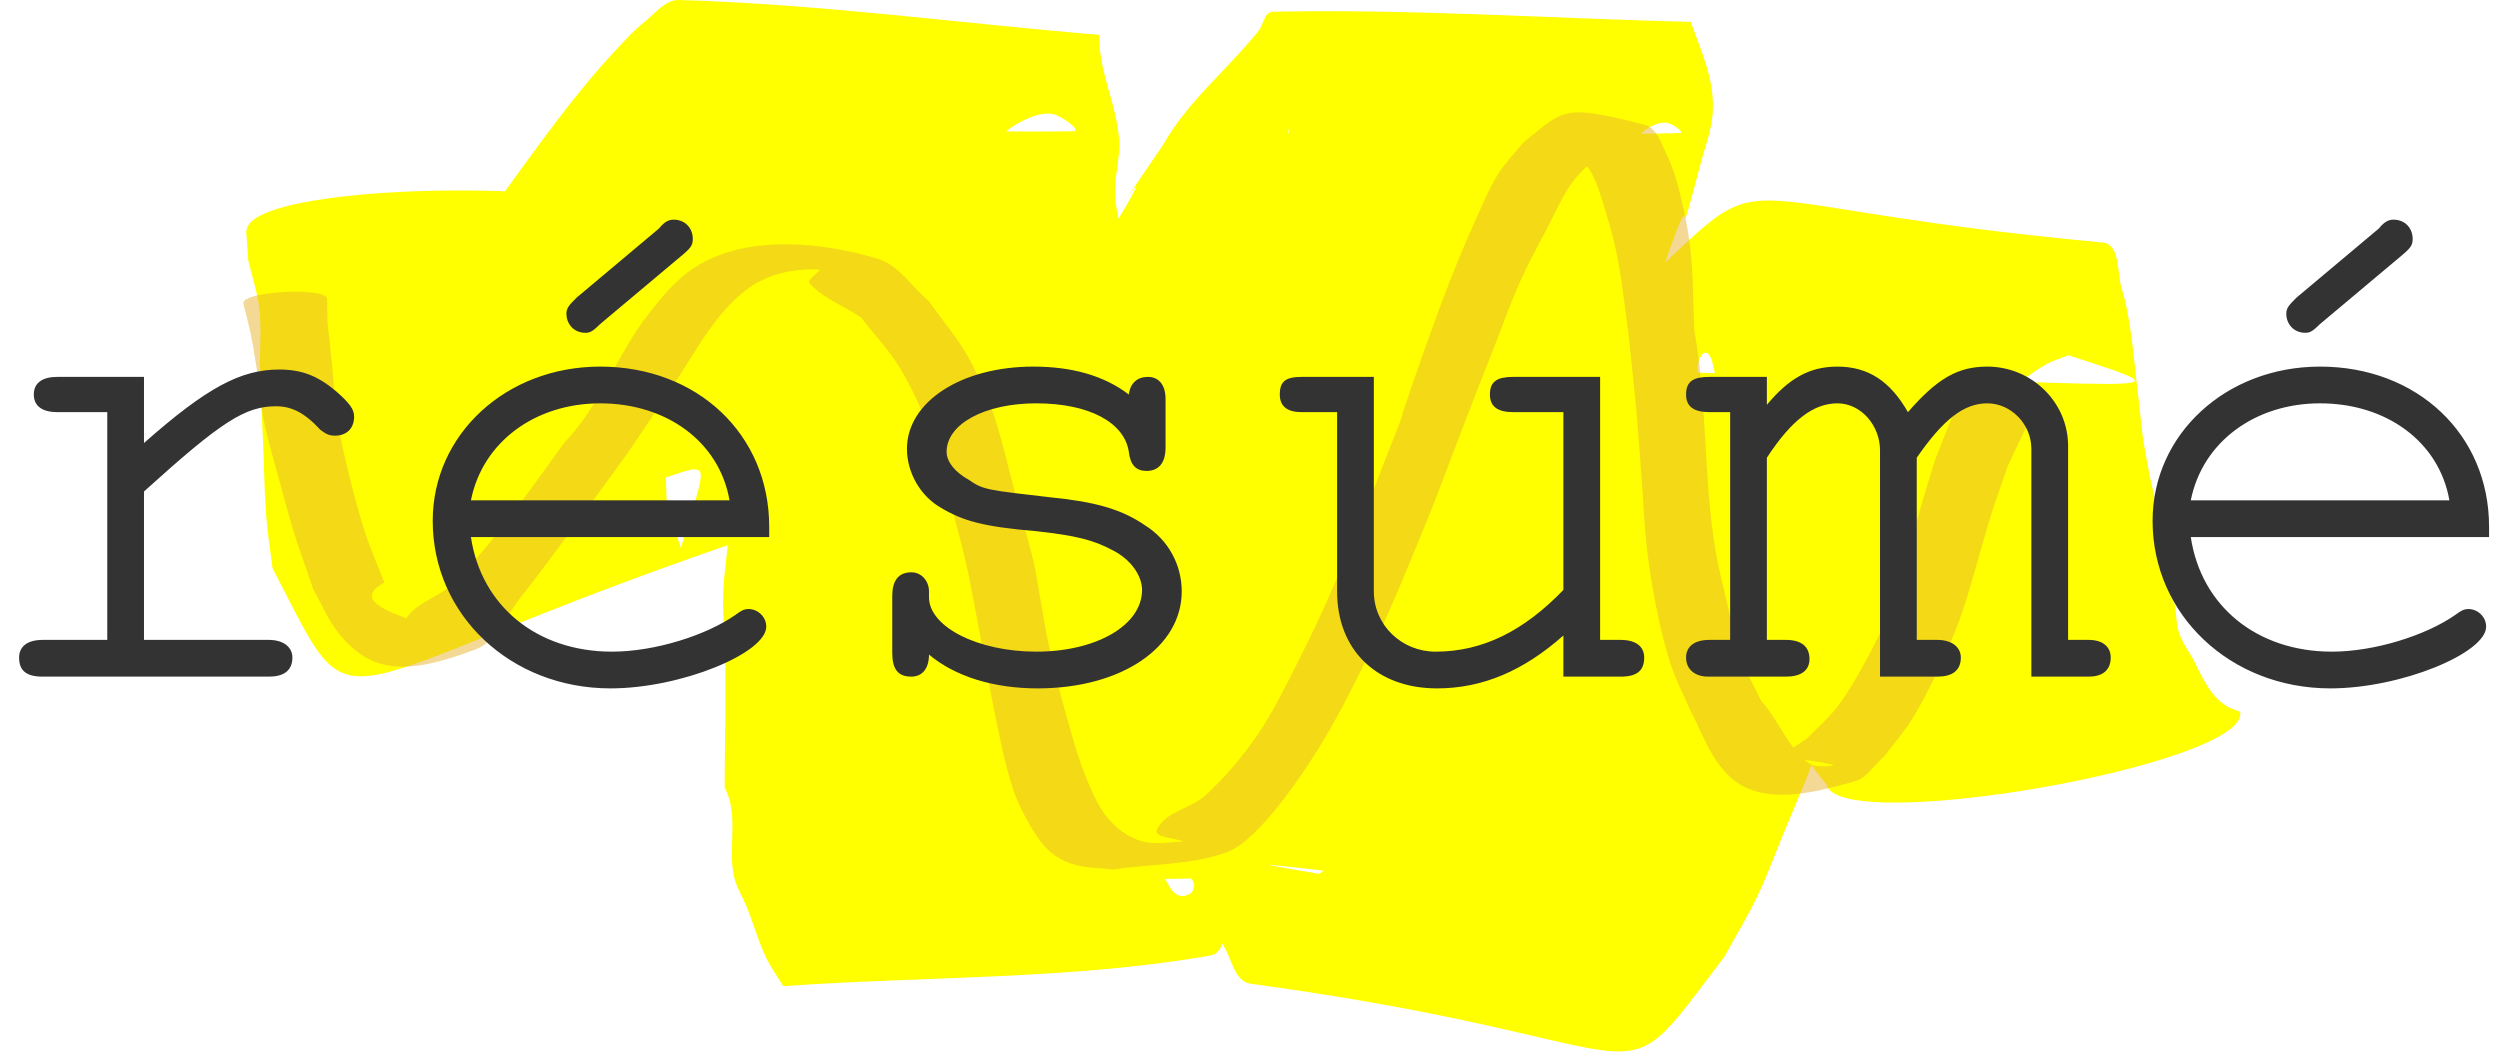
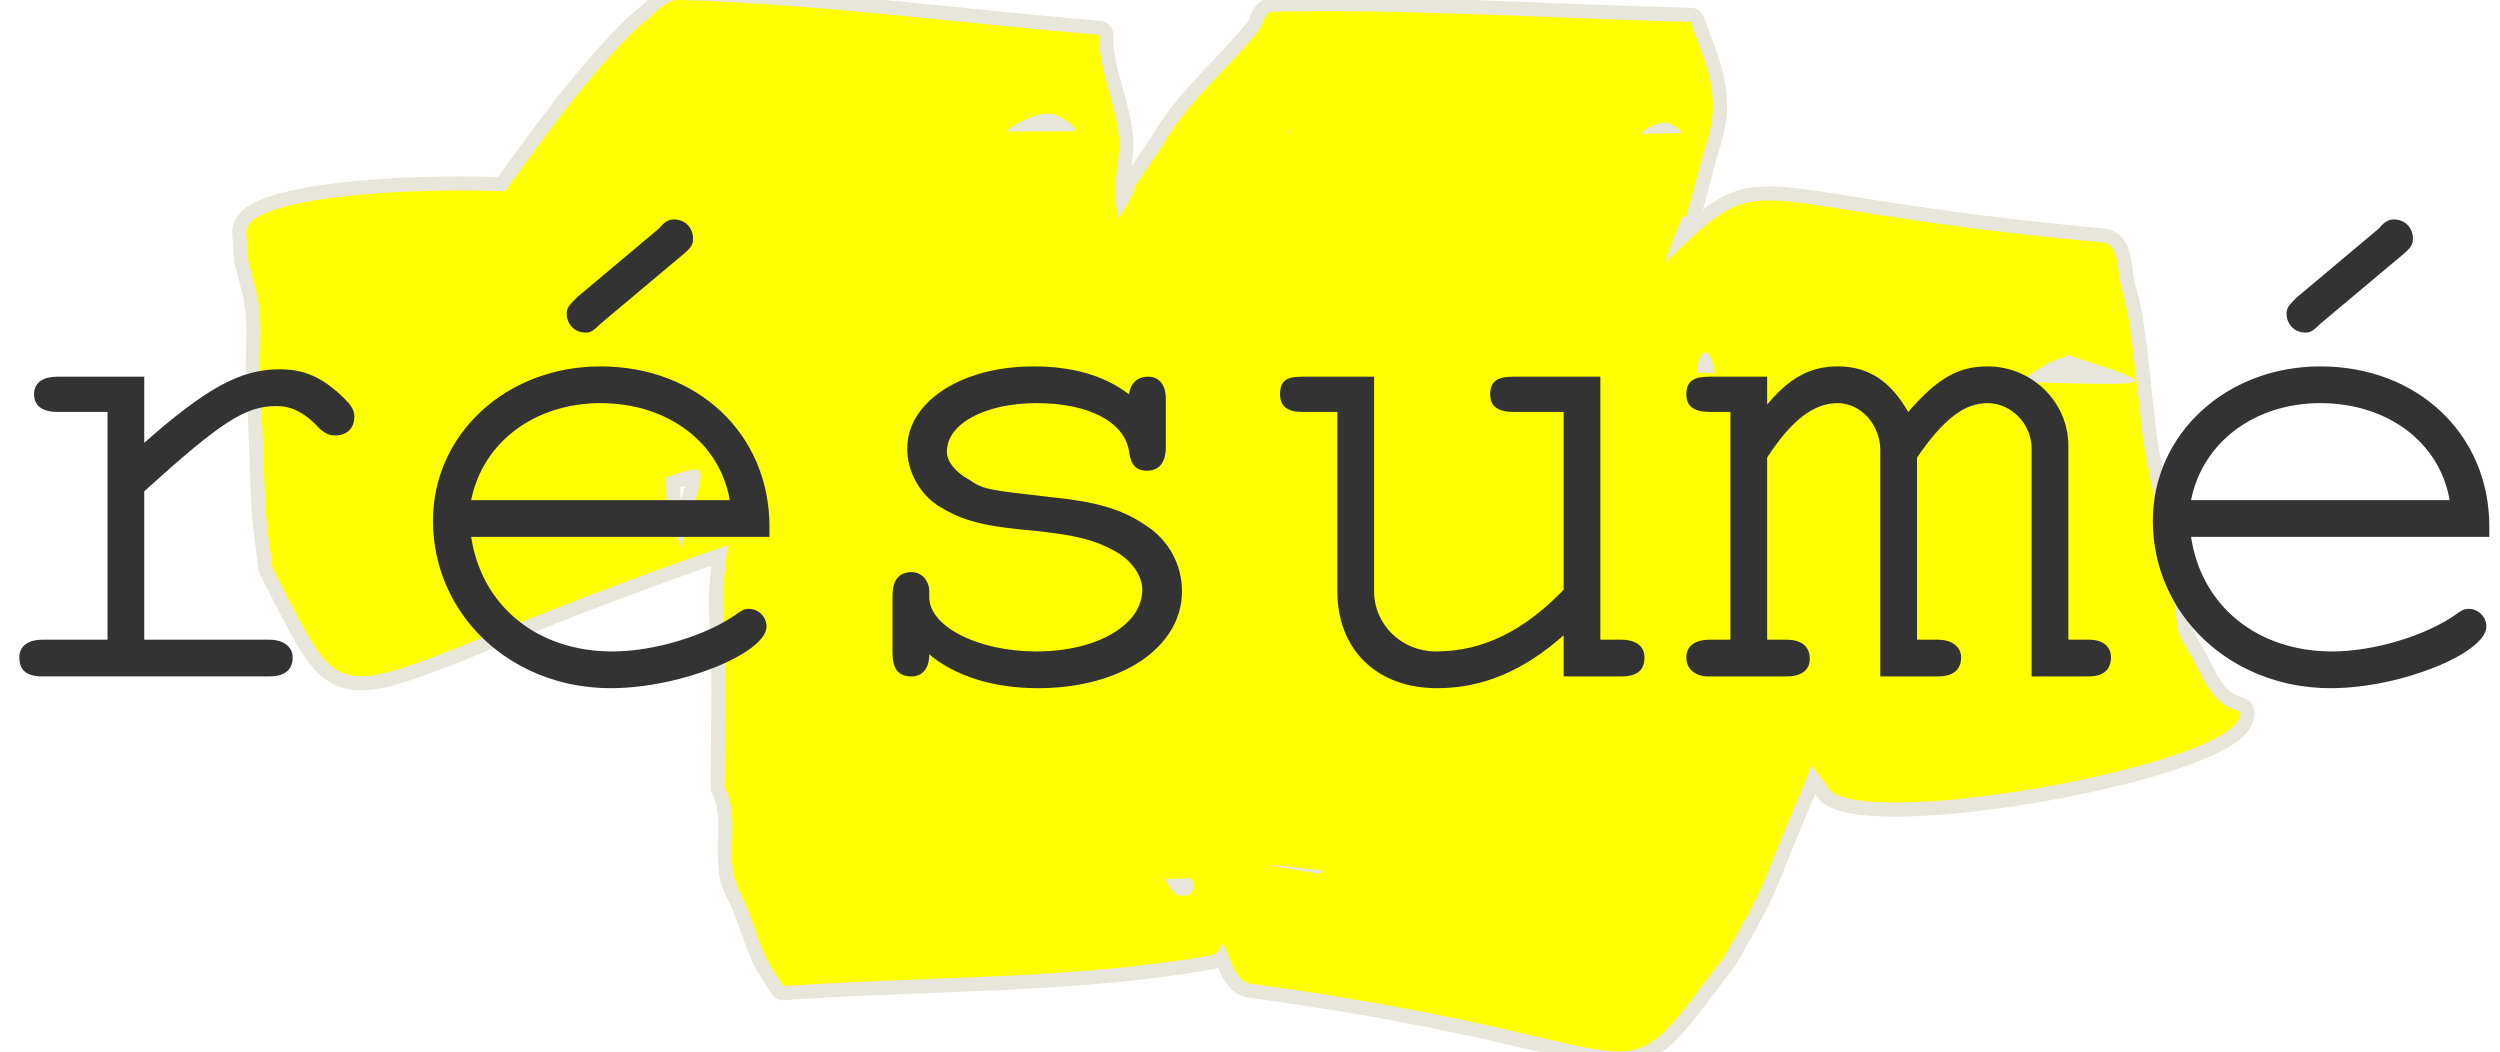
<svg xmlns="http://www.w3.org/2000/svg" id="svg10109" version="1.1" viewBox="0 0 26.585 11.183" height="11.183mm" width="26.585mm">
  <defs id="defs10103" />
  <g transform="translate(-135.6301,-26.15843)" id="layer1">
-     <g transform="translate(118.8332,-115.4197)" id="g10088">
-       <path style="fill:#ffff00;stroke:none;stroke-width:1.6;stroke-linejoin:round" id="path2350" d="m 19.415,144.037 c 0.007,0.103 0.015,0.207 0.022,0.31 0.04,0.174 0.1,0.346 0.119,0.523 0.023,0.22 -1e-6,0.441 0.006,0.662 0.007,0.256 0.022,0.511 0.033,0.767 0.011,0.253 0.013,0.506 0.032,0.758 0.014,0.188 0.045,0.376 0.068,0.563 0.948,1.822 0.384,1.287 4.917,-0.271 0.1,-0.035 0.647,-1.601 0.659,-1.625 0.222,-0.457 0.714,-1.118 1.014,-1.542 0.511,-0.617 0.393,-0.541 0.988,-1.026 0.123,-0.1 0.239,-0.211 0.383,-0.285 0.101,-0.051 0.222,-0.101 0.335,-0.08 0.097,0.018 0.317,0.181 0.218,0.183 -1.378,0.022 -2.755,-0.08 -4.133,-0.12 0.047,0.016 0.118,0.008 0.141,0.048 0.059,0.106 0.057,0.231 0.082,0.347 0.188,0.87 0.046,0.129 0.102,1.072 0.012,0.198 0.05,0.394 0.068,0.591 0.021,0.22 0.032,0.441 0.049,0.661 -0.024,0.246 -0.076,0.492 -0.072,0.739 0.005,0.268 0.093,0.532 0.1,0.8 0.007,0.265 -0.053,0.529 -0.059,0.794 -0.006,0.246 0.02,0.493 0.023,0.739 0.005,0.435 -0.006,0.871 -0.007,1.306 0.153,0.301 0.033,0.629 0.097,0.938 0.025,0.12 0.096,0.229 0.142,0.344 0.073,0.18 0.122,0.369 0.209,0.544 0.05,0.1 0.117,0.192 0.176,0.288 1.512,-0.108 3.047,-0.066 4.536,-0.325 0.192,-0.034 0.141,-0.329 0.19,-0.499 0.064,-0.224 0.082,-0.458 0.15,-0.681 0.085,-0.279 0.208,-0.548 0.308,-0.823 0.227,-0.623 0.442,-1.255 0.658,-1.881 0.114,-0.308 0.207,-0.623 0.342,-0.924 0.176,-0.392 0.642,-1.18 0.883,-1.562 0.003,-0.005 0.762,-1.147 0.8,-1.196 0.132,-0.167 0.292,-0.315 0.437,-0.472 0.555,-0.577 0.129,-0.187 0.727,-0.622 0.063,-0.046 0.109,-0.112 0.179,-0.149 0.058,-0.03 0.128,-0.058 0.193,-0.046 0.058,0.011 0.188,0.107 0.129,0.108 -1.387,0.036 -2.775,-0.002 -4.163,-0.003 0.009,-0.069 0.023,-0.137 0.026,-0.206 8.49e-4,-0.022 -0.019,0.043 -0.02,0.065 -0.005,0.11 0.021,0.221 0.004,0.329 -0.026,0.169 -0.092,0.331 -0.131,0.497 -0.267,1.125 0.009,0.194 -0.394,1.425 -0.279,0.984 -0.208,0.686 -0.435,1.678 -0.063,0.274 -0.144,0.545 -0.183,0.823 -0.038,0.268 -0.027,0.54 -0.048,0.809 -0.135,1.765 -0.029,-0.13 -0.114,1.553 0.165,0.792 0.055,0.5 0.384,1.208 0.076,0.163 0.143,0.329 0.235,0.485 0.079,0.134 0.109,0.36 0.276,0.383 4.605,0.626 3.774,1.366 5.036,-0.284 0.117,-0.214 0.246,-0.424 0.351,-0.643 0.112,-0.234 0.198,-0.477 0.298,-0.715 1.034,-2.474 -0.404,0.987 0.617,-1.518 0.462,-1.134 0.184,-0.339 0.535,-1.431 0.089,-0.2 0.154,-0.41 0.268,-0.599 0.108,-0.179 0.256,-0.336 0.393,-0.498 0.258,-0.305 0.59,-0.685 0.955,-0.895 0.075,-0.043 0.162,-0.067 0.244,-0.1 1.435,0.467 0.943,0.284 -3.926,0.186 -0.062,-0.002 0.033,-0.353 0.126,-0.154 0.022,0.047 0.126,0.565 0.127,0.57 0.006,0.124 0.012,0.249 0.018,0.373 0.036,0.128 0.098,0.253 0.109,0.385 0.011,0.129 -0.05,0.257 -0.045,0.387 0.005,0.128 0.061,0.251 0.077,0.378 0.096,0.732 -0.086,0.009 0.13,0.744 0.045,0.121 0.089,0.242 0.134,0.364 0.057,0.115 0.125,0.226 0.172,0.344 0.039,0.1 0.046,0.209 0.084,0.309 0.093,0.251 0.245,0.468 0.42,0.677 0.121,0.559 4.52,-0.213 4.399,-0.772 v 0 c -0.046,-0.019 -0.097,-0.032 -0.139,-0.058 -0.19,-0.114 -0.269,-0.33 -0.363,-0.505 -0.049,-0.091 -0.114,-0.176 -0.146,-0.273 -0.032,-0.096 -0.029,-0.198 -0.044,-0.298 -0.102,-0.237 -0.192,-0.397 -0.216,-0.656 -0.011,-0.117 0.026,-0.236 0.018,-0.353 -0.009,-0.124 -0.048,-0.244 -0.071,-0.367 -0.091,-0.488 -0.06,-0.295 -0.117,-0.802 -0.045,-0.35 -0.076,-0.856 -0.181,-1.189 -0.053,-0.168 -0.012,-0.471 -0.204,-0.489 -4.126,-0.383 -3.486,-0.887 -4.705,0.264 -0.175,0.191 -0.367,0.37 -0.527,0.572 -0.103,0.13 -0.187,0.271 -0.279,0.408 -0.365,0.541 -0.724,1.085 -0.902,1.705 -0.555,1.539 0.072,-0.149 -0.583,1.451 -0.353,0.861 -0.527,1.679 -1.333,2.315 -1.5,-0.261 0.35,0.068 3.573,0.265 0.078,0.005 -0.149,-0.048 -0.217,-0.084 -0.122,-0.067 -0.261,-0.123 -0.35,-0.225 -0.173,-0.2 -0.28,-0.721 -0.337,-0.931 -0.036,-0.213 -0.102,-0.423 -0.108,-0.638 -0.006,-0.24 0.045,-0.478 0.073,-0.716 0.126,-1.081 0.299,-2.168 0.765,-3.179 0.068,-0.258 0.12,-0.52 0.205,-0.775 0.5,-1.503 0.099,0.059 0.456,-1.288 0.046,-0.174 0.113,-0.346 0.124,-0.524 0.022,-0.353 -0.118,-0.639 -0.234,-0.966 -1.481,-0.036 -2.963,-0.139 -4.444,-0.108 -0.091,0.002 -0.099,0.138 -0.153,0.205 -0.329,0.409 -0.757,0.752 -1.013,1.209 -1.044,1.541 0.341,-0.541 -0.702,1.163 -0.143,0.233 -0.335,0.441 -0.462,0.681 -0.131,0.248 -0.191,0.521 -0.306,0.775 -0.891,1.965 -0.014,-0.265 -0.794,1.813 -0.134,0.318 -0.276,0.633 -0.402,0.953 -0.121,0.308 -0.203,0.627 -0.338,0.93 -0.122,0.272 -0.292,0.525 -0.431,0.79 -0.096,0.182 -0.165,0.376 -0.274,0.553 -0.045,0.073 -0.276,0.184 -0.184,0.188 1.411,0.05 2.823,-0.029 4.235,-0.043 -0.019,0.054 -0.004,0.133 -0.058,0.163 -0.158,0.086 -0.219,-0.089 -0.262,-0.155 -0.05,-0.075 -0.113,-0.145 -0.151,-0.225 -0.116,-0.248 -0.171,-0.575 -0.228,-0.831 -0.027,-1.455 0.022,0.357 -0.074,-1.231 -0.015,-0.242 -0.013,-0.484 -0.02,-0.726 -0.007,-0.265 -0.033,-0.53 -0.023,-0.795 0.009,-0.269 0.075,-0.534 0.08,-0.803 0.004,-0.249 -0.036,-0.497 -0.053,-0.746 0.021,-0.335 0.073,-0.95 0.044,-1.294 -0.018,-0.207 -0.097,-0.407 -0.108,-0.614 -0.011,-0.198 0.055,-0.396 0.043,-0.595 -0.024,-0.378 -0.222,-0.736 -0.211,-1.119 -1.489,-0.124 -2.973,-0.327 -4.467,-0.371 -0.149,-0.005 -0.254,0.142 -0.366,0.23 -0.112,0.088 -0.206,0.192 -0.301,0.294 -0.463,0.495 -0.846,1.046 -1.241,1.585 -0.164,0.264 -0.343,0.522 -0.493,0.793 -0.463,0.841 -0.348,0.859 -0.855,1.675 -0.137,0.22 -0.737,0.582 -0.462,0.632 3.938,0.723 4.303,-1.262 3.735,0.617 -0.203,-0.627 -0.133,-0.293 -0.172,-1.131 -0.015,-0.326 -0.049,-1.061 -0.026,-1.403 0.012,-0.176 0.05,-0.349 0.077,-0.523 0.015,-0.103 0.032,-0.207 0.048,-0.31 0,-0.578 -4.546,-0.578 -4.546,0 z" />
-       <path style="fill:#e7b32d;fill-opacity:0.502;stroke:none;stroke-width:1.6;stroke-linejoin:round" id="path2418" d="m 19.383,144.801 c 0.077,0.308 0.081,0.3 0.142,0.686 0.03,0.189 0.041,0.382 0.079,0.57 0.043,0.212 0.106,0.42 0.163,0.629 0.177,0.654 0.15,0.542 0.362,1.16 0.082,0.145 0.147,0.303 0.247,0.436 0.367,0.487 0.783,0.463 1.478,0.202 0.229,-0.086 0.328,-0.365 0.481,-0.556 0.269,-0.335 0.893,-1.198 1.138,-1.534 0.166,-0.247 0.333,-0.493 0.497,-0.74 0.234,-0.351 0.5,-0.876 0.909,-1.086 0.187,-0.097 0.409,-0.133 0.62,-0.124 0.058,0.002 -0.131,0.103 -0.093,0.146 0.145,0.163 0.364,0.241 0.546,0.362 0.14,0.183 0.303,0.352 0.421,0.55 0.276,0.462 0.384,0.887 0.525,1.401 0.07,0.256 0.139,0.512 0.196,0.771 0.026,0.116 0.227,1.208 0.256,1.363 0.06,0.287 0.13,0.685 0.233,0.97 0.04,0.111 0.093,0.217 0.151,0.32 0.111,0.197 0.224,0.356 0.453,0.435 0.142,0.049 0.297,0.042 0.445,0.063 0.404,-0.062 0.829,-0.045 1.213,-0.185 0.346,-0.126 0.835,-0.878 0.985,-1.122 0.163,-0.265 0.306,-0.542 0.445,-0.82 0.325,-0.649 0.495,-1.097 0.77,-1.766 0.353,-0.93 0.289,-0.768 0.641,-1.664 0.091,-0.231 0.173,-0.467 0.275,-0.694 0.088,-0.198 0.193,-0.388 0.293,-0.579 0.081,-0.155 0.151,-0.318 0.251,-0.462 0.079,-0.113 0.188,-0.202 0.282,-0.303 0.086,-0.039 0.353,-0.106 0.259,-0.116 -0.187,-0.02 -0.406,-0.028 -0.557,0.084 -0.073,0.054 0.159,0.1 0.207,0.177 0.079,0.125 0.119,0.27 0.163,0.411 0.17,0.544 0.171,0.741 0.254,1.329 0.103,0.992 0.067,0.579 0.142,1.561 0.018,0.242 0.027,0.484 0.054,0.725 0.043,0.374 0.135,0.88 0.255,1.244 0.053,0.161 0.132,0.312 0.198,0.468 0.142,0.263 0.241,0.597 0.498,0.78 0.357,0.255 0.899,0.093 1.256,-0.005 0.133,-0.036 0.211,-0.177 0.317,-0.266 0.098,-0.13 0.206,-0.253 0.293,-0.391 0.165,-0.261 0.386,-0.735 0.493,-1.02 0.131,-0.351 0.241,-0.808 0.354,-1.166 0.054,-0.171 0.115,-0.338 0.173,-0.508 0.239,-0.501 0.116,-0.273 0.36,-0.689 0.014,-0.115 -0.802,-0.215 -0.816,-0.1 v 0 c -0.217,0.443 -0.109,0.202 -0.318,0.727 -0.052,0.172 -0.106,0.343 -0.155,0.515 -0.119,0.415 -0.183,0.741 -0.348,1.143 -0.105,0.257 -0.358,0.732 -0.531,0.958 -0.095,0.124 -0.216,0.227 -0.325,0.34 -0.498,0.341 -0.341,0.137 0.267,0.277 0.064,0.015 -0.135,0.03 -0.197,0.01 -0.066,-0.021 -0.116,-0.077 -0.163,-0.128 -0.154,-0.167 -0.239,-0.391 -0.394,-0.556 -0.069,-0.148 -0.153,-0.29 -0.207,-0.444 -0.064,-0.182 -0.102,-0.371 -0.147,-0.559 -0.051,-0.216 -0.107,-0.432 -0.141,-0.651 -0.12,-0.758 -0.08,-1.532 -0.217,-2.288 -0.024,-0.591 -0.003,-0.822 -0.134,-1.382 -0.039,-0.165 -0.083,-0.331 -0.157,-0.483 -0.058,-0.119 -0.108,-0.288 -0.236,-0.321 -0.881,-0.226 -0.855,-0.163 -1.289,0.186 -0.09,0.113 -0.195,0.215 -0.271,0.338 -0.094,0.152 -0.162,0.318 -0.236,0.481 -0.192,0.424 -0.356,0.852 -0.512,1.291 -0.578,1.626 0.06,-0.052 -0.606,1.66 -0.275,0.662 -0.443,1.104 -0.769,1.745 -0.138,0.271 -0.271,0.548 -0.444,0.799 -0.156,0.226 -0.337,0.438 -0.538,0.625 -0.155,0.145 -0.428,0.174 -0.52,0.365 -0.045,0.092 0.186,0.088 0.278,0.132 -0.129,0.003 -0.259,0.029 -0.386,0.008 -0.18,-0.029 -0.348,-0.159 -0.451,-0.302 -0.064,-0.089 -0.112,-0.189 -0.156,-0.29 -0.139,-0.318 -0.208,-0.611 -0.304,-0.947 -0.206,-0.877 -0.112,-0.423 -0.277,-1.365 -0.058,-0.263 -0.138,-0.521 -0.207,-0.781 -0.152,-0.573 -0.212,-0.94 -0.501,-1.466 -0.119,-0.216 -0.283,-0.403 -0.424,-0.605 -0.179,-0.149 -0.315,-0.379 -0.538,-0.448 -0.571,-0.175 -1.394,-0.272 -1.953,0.091 -0.193,0.125 -0.344,0.308 -0.486,0.489 -0.338,0.431 -0.515,0.975 -0.9,1.375 -0.385,0.527 -0.72,1.026 -1.179,1.493 -0.162,0.164 -0.469,0.222 -0.529,0.444 -0.034,0.128 0.259,0.224 0.369,0.151 0.231,-0.154 -1.126,-0.305 -0.574,-0.602 -0.067,-0.175 -0.144,-0.346 -0.202,-0.524 -0.105,-0.319 -0.249,-0.891 -0.3,-1.222 -0.029,-0.187 -0.035,-0.378 -0.054,-0.566 -0.057,-0.573 -0.044,-0.282 -0.053,-0.706 -0.007,-0.126 -0.897,-0.08 -0.89,0.046 z" />
-       <text id="text2380-5-4-0" y="148.773" x="16.391" style="font-style:normal;font-weight:normal;font-size:7.62px;line-height:0.85;font-family:sans-serif;fill:#333333;fill-opacity:1;stroke:none;stroke-width:0.265" xml:space="preserve">
-         <tspan style="font-style:normal;font-variant:normal;font-weight:normal;font-stretch:normal;font-size:7.62px;font-family:Courier;-inkscape-font-specification:Courier;fill:#333333;fill-opacity:1;stroke-width:0.265" y="148.773" x="16.391" id="tspan2404-5-4">résumé</tspan>
-       </text>
-     </g>
+     <path d="m 138.248,28.617 c 0.007,0.103 0.015,0.207 0.022,0.31 0.04,0.174 0.1,0.346 0.119,0.523 0.023,0.22 0,0.441 0.006,0.662 0.007,0.256 0.022,0.511 0.033,0.767 0.011,0.253 0.013,0.506 0.032,0.758 0.014,0.188 0.045,0.376 0.068,0.563 0.948,1.822 0.384,1.287 4.917,-0.271 0.1,-0.035 0.647,-1.601 0.659,-1.625 0.222,-0.457 0.714,-1.118 1.014,-1.542 0.511,-0.617 0.393,-0.541 0.988,-1.026 0.123,-0.1 0.239,-0.211 0.383,-0.285 0.101,-0.051 0.222,-0.101 0.335,-0.08 0.097,0.018 0.317,0.181 0.218,0.183 -1.378,0.022 -2.755,-0.08 -4.133,-0.12 0.047,0.016 0.118,0.008 0.141,0.048 0.059,0.106 0.057,0.231 0.082,0.347 0.188,0.87 0.046,0.129 0.102,1.072 0.012,0.198 0.05,0.394 0.068,0.591 0.021,0.22 0.032,0.441 0.049,0.661 -0.024,0.246 -0.076,0.492 -0.072,0.739 0.005,0.268 0.093,0.532 0.1,0.8 0.007,0.265 -0.053,0.529 -0.059,0.794 -0.006,0.246 0.02,0.493 0.023,0.739 0.005,0.435 -0.006,0.871 -0.007,1.306 0.153,0.301 0.033,0.629 0.097,0.938 0.025,0.12 0.096,0.229 0.142,0.344 0.073,0.18 0.122,0.369 0.209,0.544 0.05,0.1 0.117,0.192 0.176,0.288 1.512,-0.108 3.047,-0.066 4.536,-0.325 0.192,-0.034 0.141,-0.329 0.19,-0.499 0.064,-0.224 0.082,-0.458 0.15,-0.681 0.085,-0.279 0.208,-0.548 0.308,-0.823 0.227,-0.623 0.442,-1.255 0.658,-1.881 0.114,-0.308 0.207,-0.623 0.342,-0.924 0.176,-0.392 0.642,-1.18 0.883,-1.562 0.003,-0.005 0.762,-1.147 0.8,-1.196 0.132,-0.167 0.292,-0.315 0.437,-0.472 0.555,-0.577 0.129,-0.187 0.727,-0.622 0.063,-0.046 0.109,-0.112 0.179,-0.149 0.058,-0.03 0.128,-0.058 0.193,-0.046 0.058,0.011 0.188,0.107 0.129,0.108 -1.387,0.036 -2.775,-0.002 -4.163,-0.003 0.009,-0.069 0.023,-0.137 0.026,-0.206 8.5e-4,-0.022 -0.019,0.043 -0.02,0.065 -0.005,0.11 0.021,0.221 0.004,0.329 -0.026,0.169 -0.092,0.331 -0.131,0.497 -0.267,1.125 0.009,0.194 -0.394,1.425 -0.279,0.984 -0.208,0.686 -0.435,1.678 -0.063,0.274 -0.144,0.545 -0.183,0.823 -0.038,0.268 -0.027,0.54 -0.048,0.809 -0.135,1.765 -0.029,-0.13 -0.114,1.553 0.165,0.792 0.055,0.5 0.384,1.208 0.076,0.163 0.143,0.329 0.235,0.485 0.079,0.134 0.109,0.36 0.276,0.383 4.605,0.626 3.774,1.366 5.036,-0.284 0.117,-0.214 0.246,-0.424 0.351,-0.643 0.112,-0.234 0.198,-0.477 0.298,-0.715 1.034,-2.474 -0.404,0.987 0.617,-1.518 0.462,-1.134 0.184,-0.339 0.535,-1.431 0.089,-0.2 0.154,-0.41 0.268,-0.599 0.108,-0.179 0.256,-0.336 0.393,-0.498 0.258,-0.305 0.59,-0.685 0.955,-0.895 0.075,-0.043 0.162,-0.067 0.244,-0.1 1.435,0.467 0.943,0.284 -3.926,0.186 -0.062,-0.002 0.033,-0.353 0.126,-0.154 0.022,0.047 0.126,0.565 0.127,0.57 0.006,0.124 0.012,0.249 0.018,0.373 0.036,0.128 0.098,0.253 0.109,0.385 0.011,0.129 -0.05,0.257 -0.045,0.387 0.005,0.128 0.061,0.251 0.077,0.378 0.096,0.732 -0.086,0.009 0.13,0.744 0.045,0.121 0.089,0.242 0.134,0.364 0.057,0.115 0.125,0.226 0.172,0.344 0.039,0.1 0.046,0.209 0.084,0.309 0.093,0.251 0.245,0.468 0.42,0.677 0.121,0.559 4.52,-0.213 4.399,-0.772 v 0 c -0.046,-0.019 -0.097,-0.032 -0.139,-0.058 -0.19,-0.114 -0.269,-0.33 -0.363,-0.505 -0.049,-0.091 -0.114,-0.176 -0.146,-0.273 -0.032,-0.096 -0.029,-0.198 -0.044,-0.298 -0.102,-0.237 -0.192,-0.397 -0.216,-0.656 -0.011,-0.117 0.026,-0.236 0.018,-0.353 -0.009,-0.124 -0.048,-0.244 -0.071,-0.367 -0.091,-0.488 -0.06,-0.295 -0.117,-0.802 -0.045,-0.35 -0.076,-0.856 -0.181,-1.189 -0.053,-0.168 -0.012,-0.471 -0.204,-0.489 -4.126,-0.383 -3.486,-0.887 -4.705,0.264 -0.175,0.191 -0.367,0.37 -0.527,0.572 -0.103,0.13 -0.187,0.271 -0.279,0.408 -0.365,0.541 -0.724,1.085 -0.902,1.705 -0.555,1.539 0.072,-0.149 -0.583,1.451 -0.353,0.861 -0.527,1.679 -1.333,2.315 -1.5,-0.261 0.35,0.068 3.573,0.265 0.079,0.005 -0.149,-0.048 -0.217,-0.084 -0.122,-0.067 -0.261,-0.123 -0.35,-0.225 -0.173,-0.2 -0.28,-0.721 -0.337,-0.931 -0.036,-0.213 -0.102,-0.423 -0.108,-0.638 -0.006,-0.24 0.045,-0.478 0.073,-0.716 0.126,-1.081 0.299,-2.168 0.765,-3.179 0.068,-0.258 0.12,-0.52 0.205,-0.775 0.5,-1.503 0.099,0.059 0.456,-1.288 0.046,-0.174 0.113,-0.346 0.124,-0.524 0.022,-0.353 -0.118,-0.639 -0.234,-0.966 -1.481,-0.036 -2.963,-0.139 -4.444,-0.108 -0.091,0.002 -0.099,0.138 -0.153,0.205 -0.329,0.409 -0.757,0.752 -1.013,1.209 -1.044,1.541 0.341,-0.541 -0.702,1.163 -0.143,0.233 -0.335,0.441 -0.462,0.681 -0.131,0.248 -0.191,0.521 -0.306,0.775 -0.891,1.965 -0.014,-0.265 -0.794,1.813 -0.134,0.318 -0.276,0.633 -0.402,0.953 -0.121,0.308 -0.203,0.627 -0.338,0.93 -0.122,0.272 -0.292,0.525 -0.431,0.79 -0.096,0.182 -0.165,0.376 -0.274,0.553 -0.045,0.073 -0.276,0.184 -0.184,0.188 1.411,0.05 2.823,-0.029 4.235,-0.043 -0.019,0.054 -0.004,0.133 -0.058,0.163 -0.158,0.086 -0.219,-0.089 -0.262,-0.155 -0.05,-0.075 -0.113,-0.145 -0.151,-0.225 -0.116,-0.248 -0.171,-0.575 -0.228,-0.831 -0.027,-1.455 0.022,0.357 -0.074,-1.231 -0.015,-0.242 -0.013,-0.484 -0.02,-0.726 -0.008,-0.265 -0.033,-0.53 -0.023,-0.795 0.01,-0.269 0.075,-0.534 0.08,-0.803 0.004,-0.249 -0.035,-0.497 -0.053,-0.746 0.021,-0.335 0.073,-0.95 0.044,-1.294 -0.018,-0.207 -0.097,-0.407 -0.108,-0.614 -0.011,-0.198 0.055,-0.396 0.043,-0.595 -0.024,-0.378 -0.222,-0.736 -0.211,-1.119 -1.489,-0.124 -2.973,-0.327 -4.467,-0.371 -0.149,-0.005 -0.254,0.142 -0.366,0.23 -0.112,0.088 -0.206,0.192 -0.301,0.294 -0.463,0.495 -0.846,1.046 -1.241,1.585 -0.164,0.264 -0.343,0.522 -0.493,0.793 -0.463,0.841 -0.348,0.859 -0.855,1.675 -0.137,0.22 -0.737,0.582 -0.462,0.632 3.938,0.723 4.303,-1.262 3.735,0.617 -0.203,-0.627 -0.133,-0.293 -0.172,-1.131 -0.015,-0.326 -0.049,-1.061 -0.026,-1.403 0.012,-0.176 0.051,-0.349 0.076,-0.523 0.015,-0.103 0.032,-0.207 0.048,-0.31 0,-0.578 -4.546,-0.578 -4.546,0 z" id="path2350" style="fill:#ffff00;stroke:#d9d5c3;stroke-width:0.3;stroke-linejoin:round;stroke-opacity:0.6;stroke-miterlimit:4;stroke-dasharray:none;paint-order:stroke markers fill" />
+     <text xml:space="preserve" style="font-style:normal;font-weight:normal;font-size:7.62px;line-height:0.85;font-family:sans-serif;fill:#333333;fill-opacity:1;stroke:none;stroke-width:0.265" x="135.225" y="33.354" id="text2380-5-4-0">
+       <tspan id="tspan2404-5-4" x="135.225" y="33.354" style="font-style:normal;font-variant:normal;font-weight:normal;font-stretch:normal;font-size:7.62px;font-family:Courier;-inkscape-font-specification:Courier;fill:#333333;fill-opacity:1;stroke-width:0.265">résumé</tspan>
+     </text>
  </g>
</svg>
